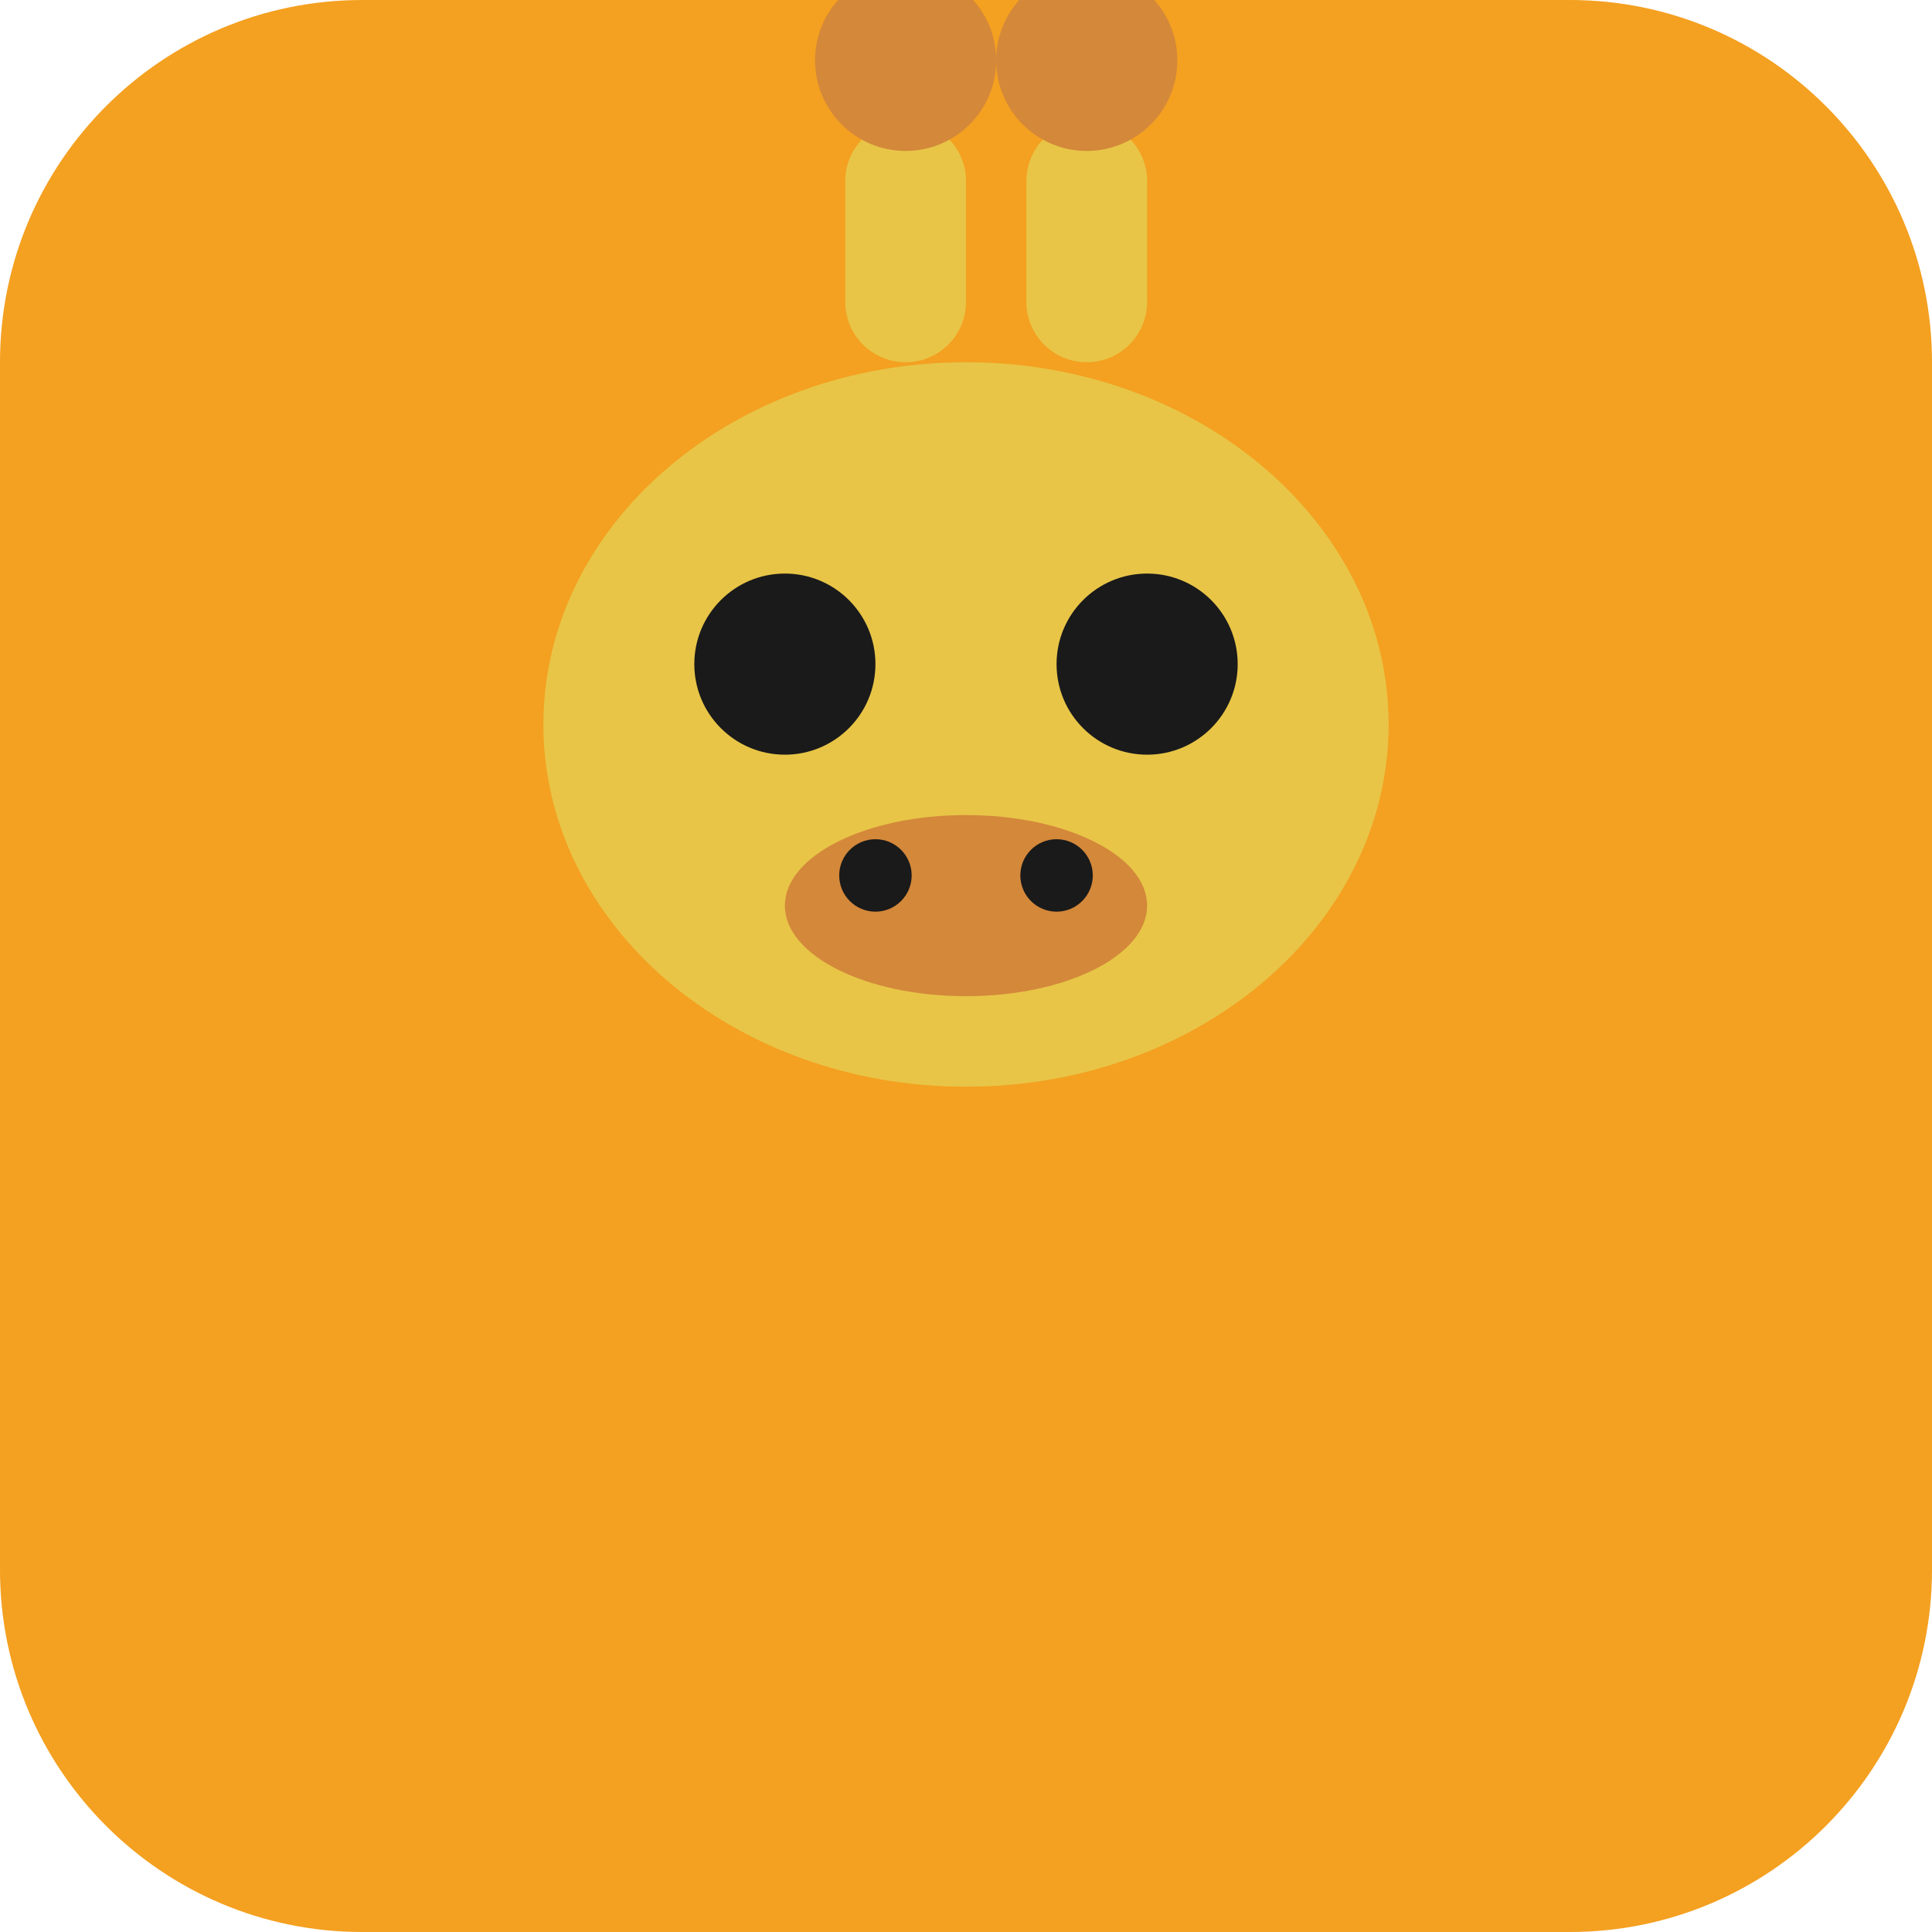
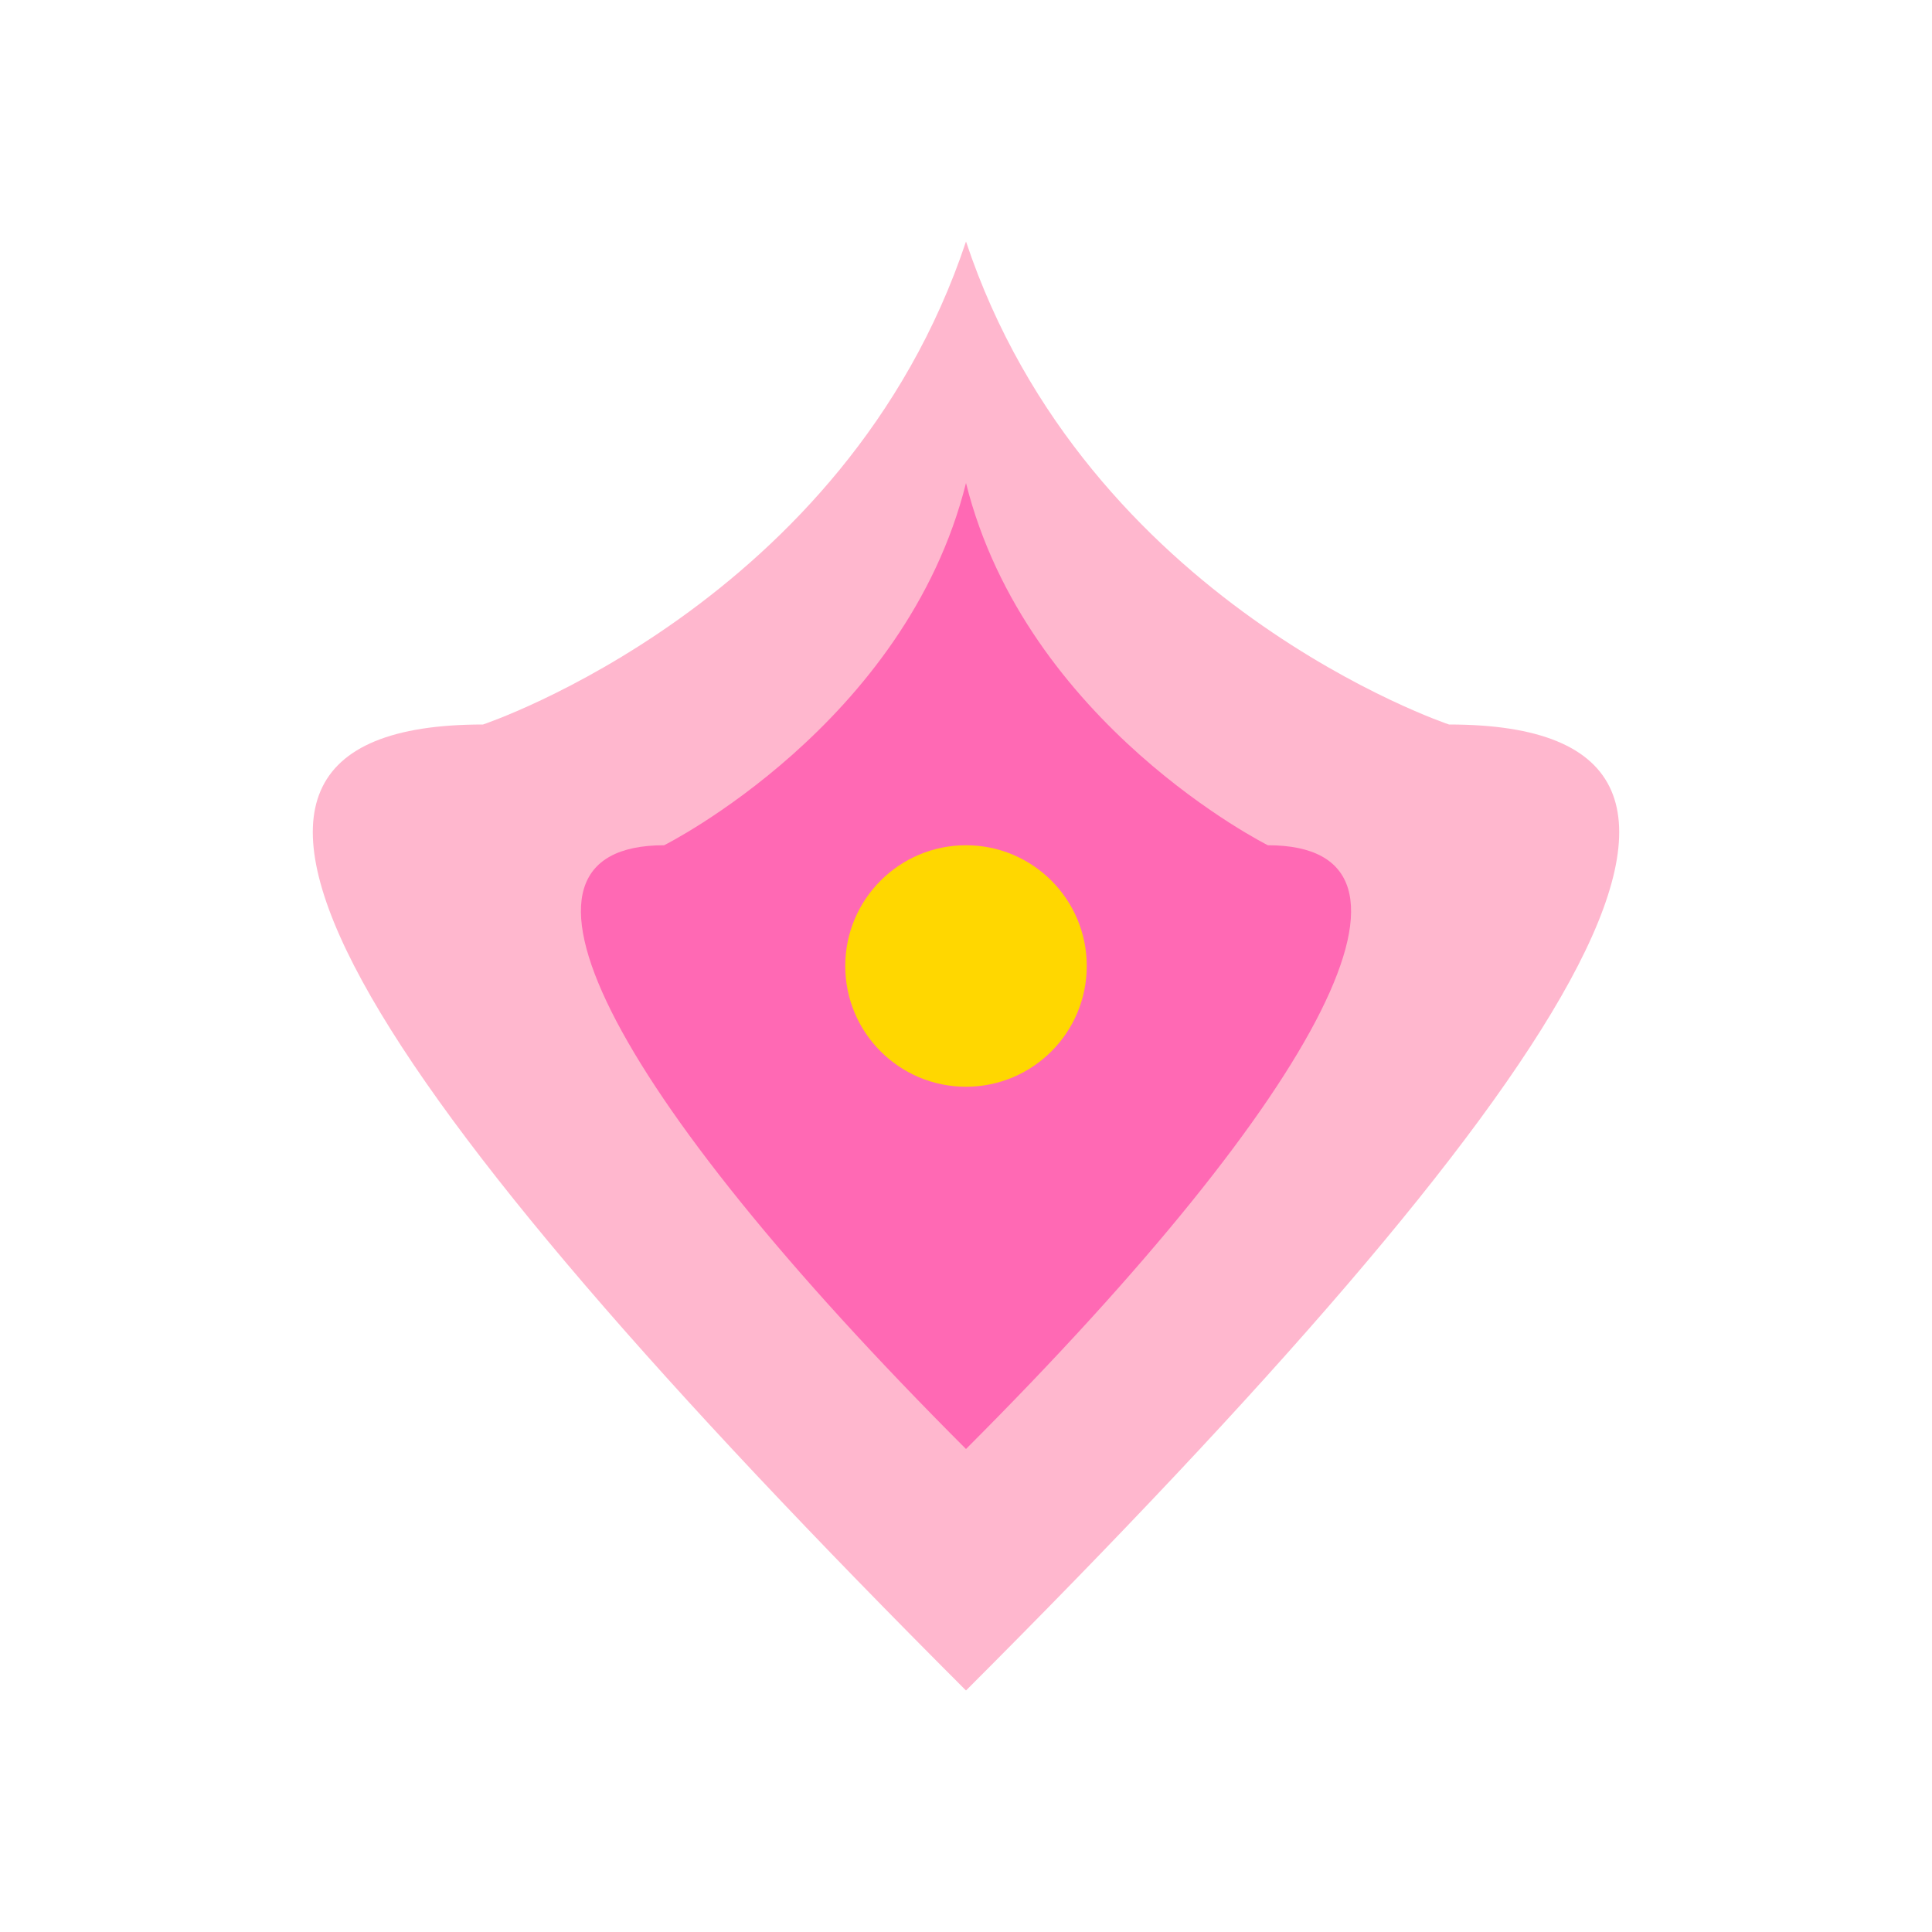
<svg xmlns="http://www.w3.org/2000/svg" viewBox="0 0 32 32">
-   <rect width="32" height="32" rx="6" fill="#f4a020" />
-   <ellipse cx="16" cy="12" rx="7" ry="6" fill="#e8c547" />
-   <circle cx="13" cy="11" r="1.5" fill="#1a1a1a" />
-   <circle cx="19" cy="11" r="1.5" fill="#1a1a1a" />
-   <ellipse cx="16" cy="15" rx="3" ry="1.5" fill="#d4883a" />
-   <circle cx="14.5" cy="14.5" r="0.6" fill="#1a1a1a" />
-   <circle cx="17.5" cy="14.5" r="0.6" fill="#1a1a1a" />
-   <rect x="14" y="2" rx="1" width="2" height="4" fill="#e8c547" />
-   <rect x="17" y="2" rx="1" width="2" height="4" fill="#e8c547" />
-   <circle cx="15" cy="1" r="1.5" fill="#d4883a" />
-   <circle cx="18" cy="1" r="1.5" fill="#d4883a" />
-   <rect x="12" y="18" width="8" height="10" rx="3" fill="#f4a020" />
-   <ellipse cx="16" cy="28" rx="8" ry="4" fill="#f4a020" />
+   <path d="M16 4C14 10 8 12 8 12C2 12 6 18 16 28C26 18 30 12 24 12C24 12 18 10 16 4Z" fill="#ffb7ce" />
+   <path d="M16 8C15 12 11 14 11 14C8 14 10 18 16 24C22 18 24 14 21 14C21 14 17 12 16 8Z" fill="#ff69b4" />
+   <circle cx="16" cy="16" r="2" fill="#ffd700" />
</svg>
